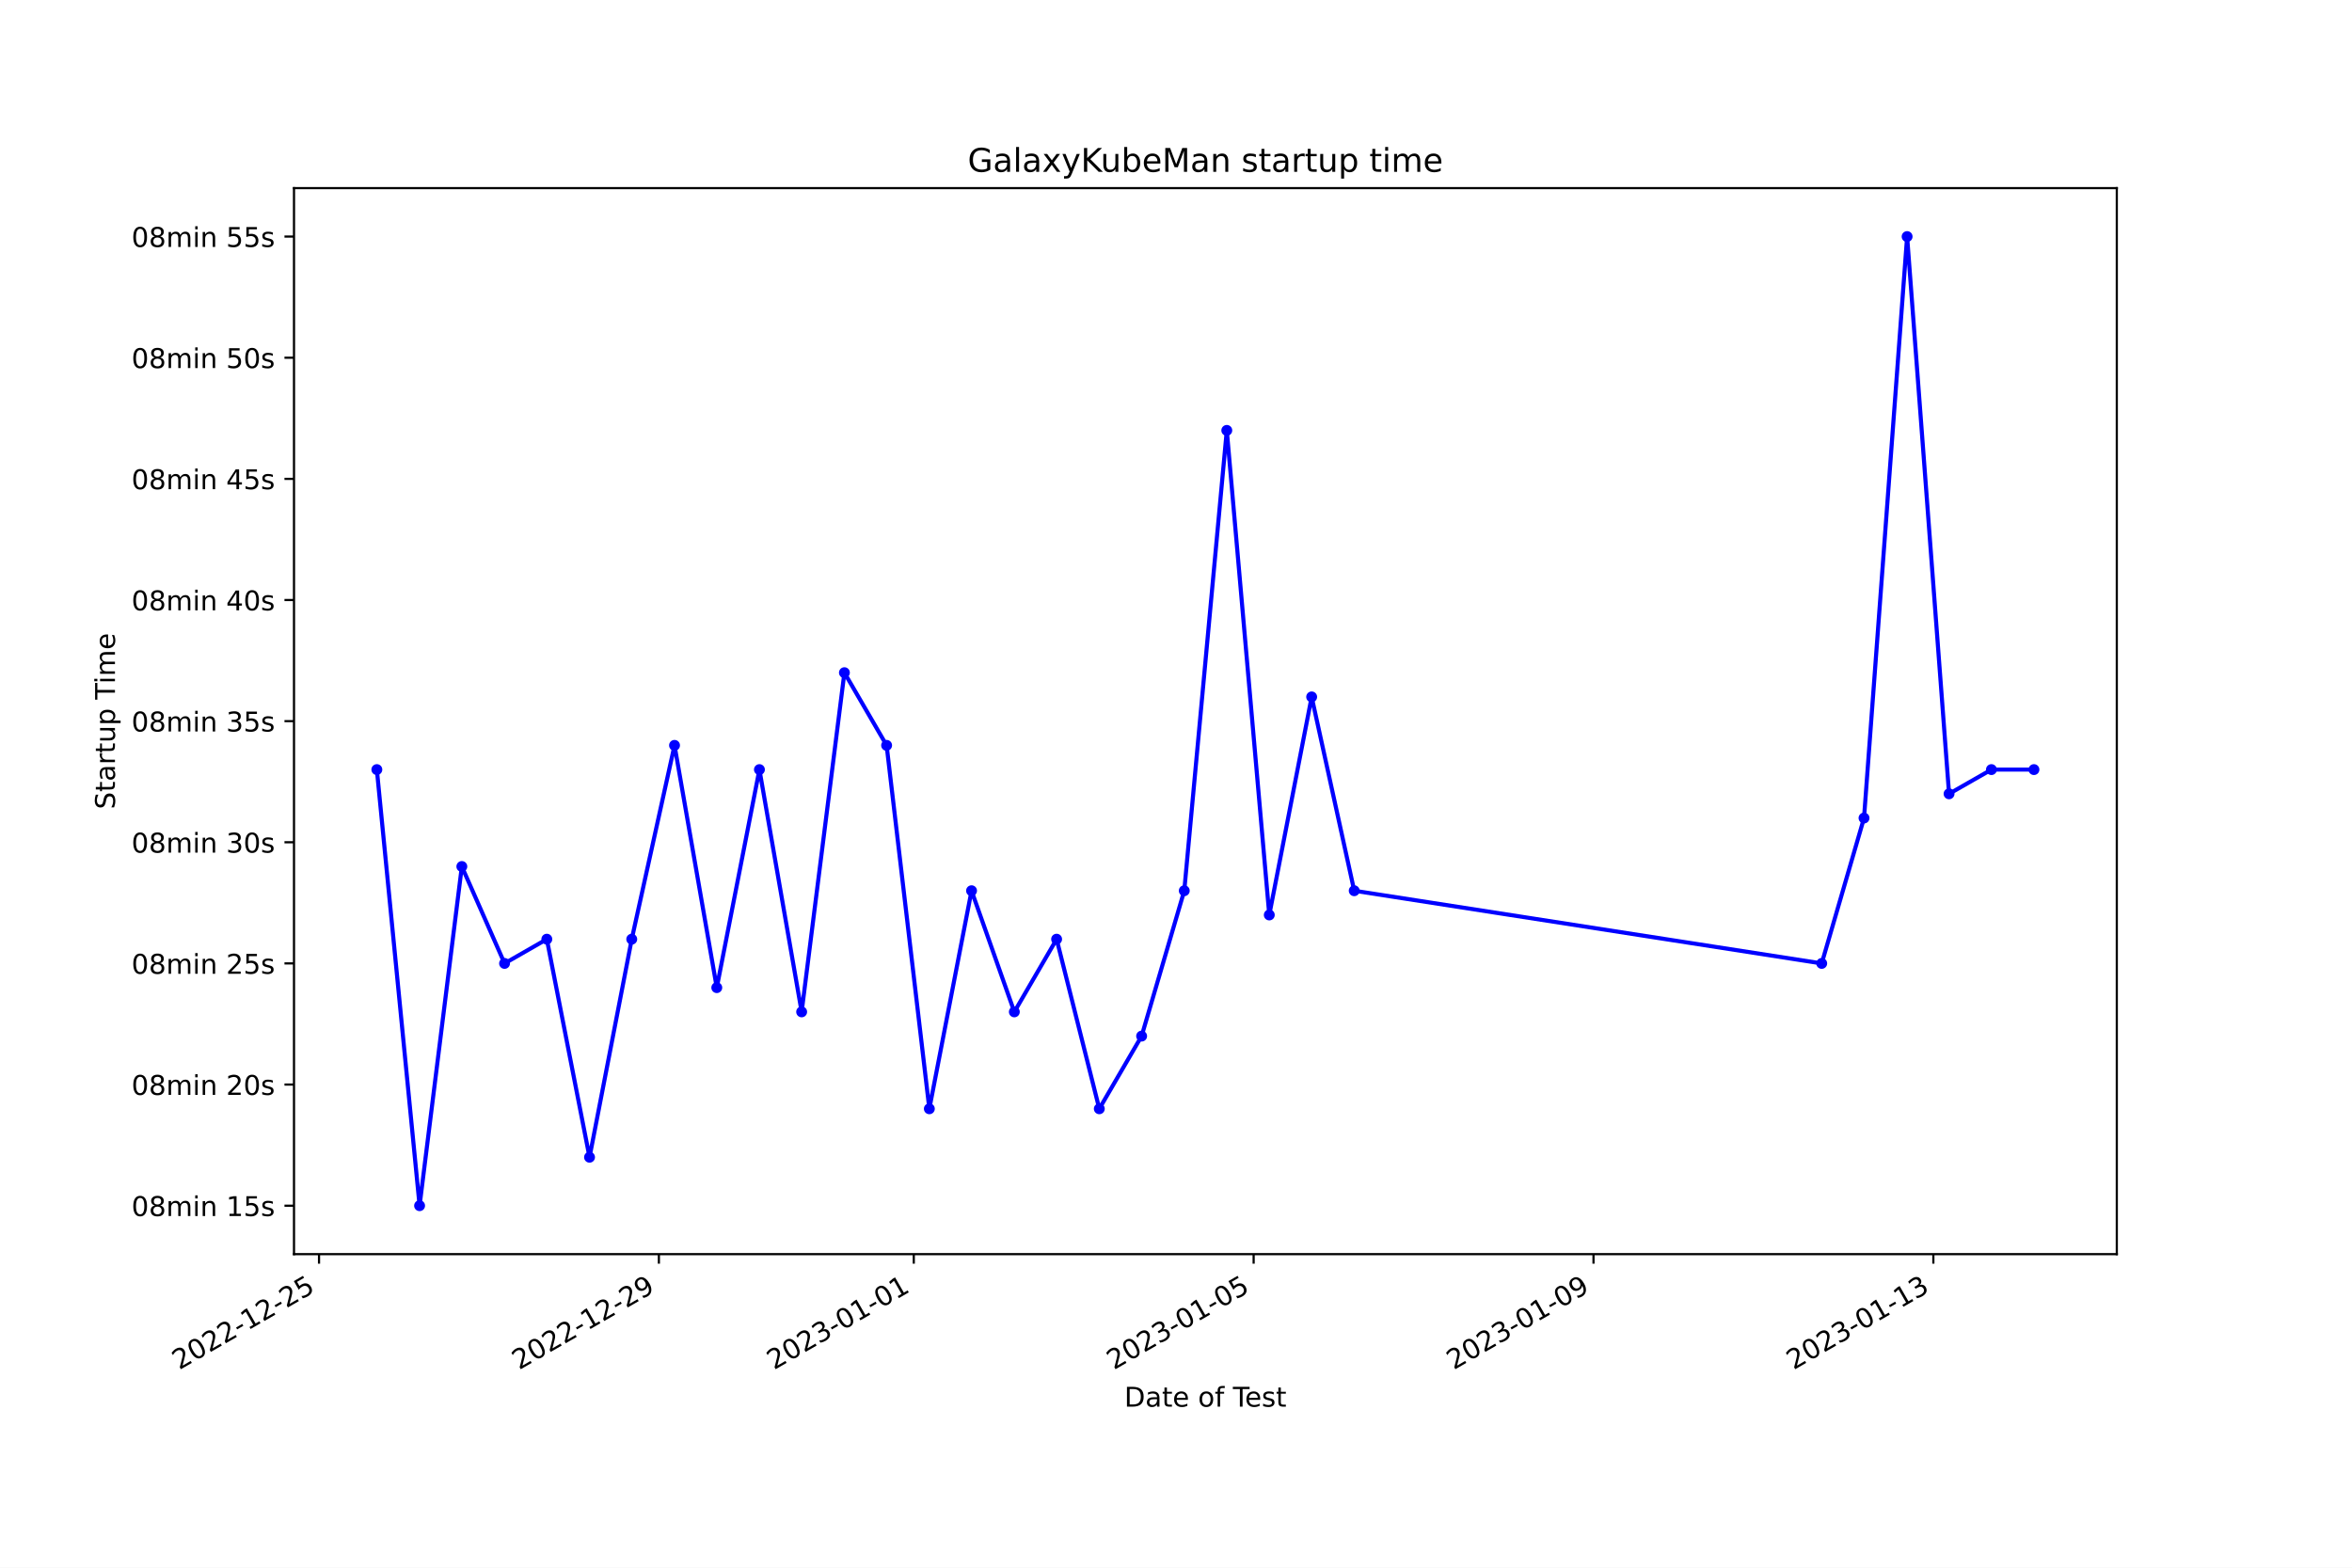
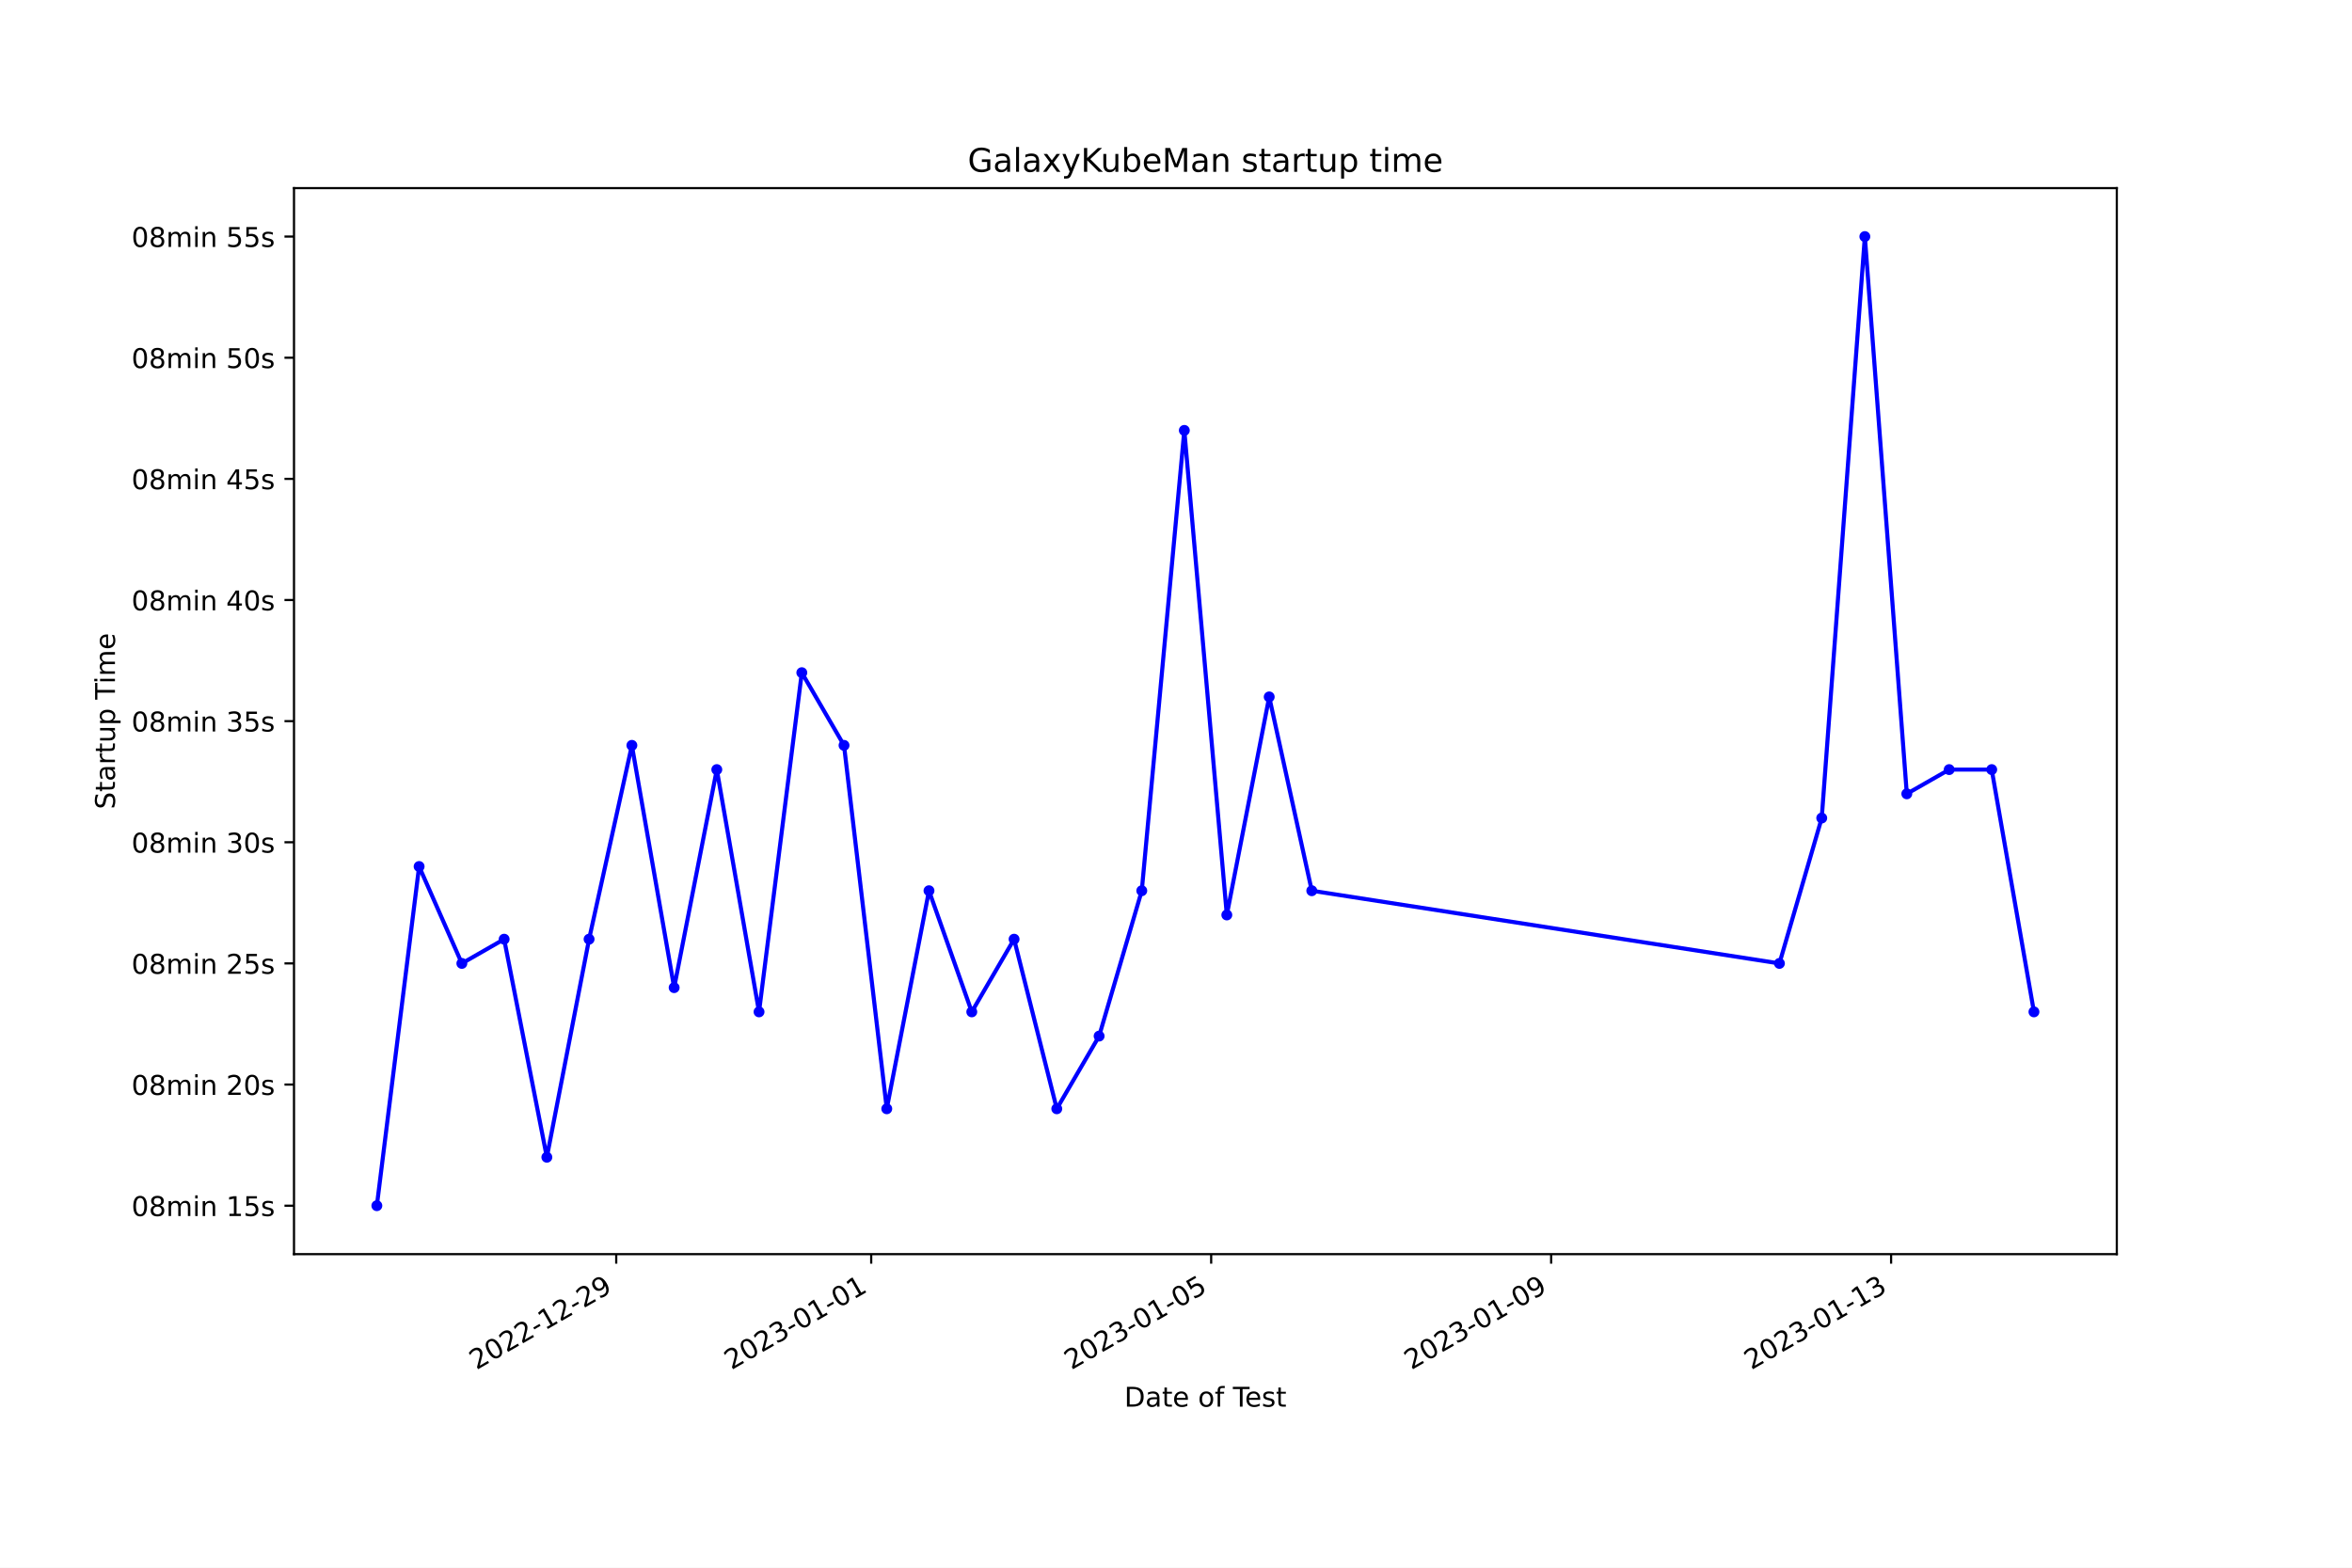
<svg xmlns="http://www.w3.org/2000/svg" xmlns:xlink="http://www.w3.org/1999/xlink" width="864pt" height="576pt" viewBox="0 0 864 576" version="1.1">
  <defs>
    <style type="text/css">*{stroke-linejoin: round; stroke-linecap: butt}</style>
  </defs>
  <g id="figure_1">
    <g id="patch_1">
      <path d="M 0 576  L 864 576  L 864 0  L 0 0  z " style="fill: #ffffff" />
    </g>
    <g id="axes_1">
      <g id="patch_2">
        <path d="M 108 460.8  L 777.6 460.8  L 777.6 69.12  L 108 69.12  z " style="fill: #ffffff" />
      </g>
      <g id="matplotlib.axis_1">
        <g id="xtick_1">
          <g id="line2d_1">
            <defs>
-               <path id="m61843d06db" d="M 0 0  L 0 3.5  " style="stroke: #000000; stroke-width: 0.8" />
+               <path id="mdfcbb9d61a" d="M 0 0  L 0 3.5  " style="stroke: #000000; stroke-width: 0.8" />
            </defs>
            <g>
-               <use xlink:href="#m61843d06db" x="117.194" y="460.8" style="stroke: #000000; stroke-width: 0.8" />
+               <use xlink:href="#mdfcbb9d61a" x="226.371" y="460.8" style="stroke: #000000; stroke-width: 0.8" />
            </g>
          </g>
          <g id="text_1">
-             <g transform="translate(65.82423 503.4383) rotate(-30) scale(0.1 -0.1)">
+             <g transform="translate(175.0016 503.4383) rotate(-30) scale(0.1 -0.1)">
              <defs>
                <path id="DejaVuSans-32" d="M 1228 531  L 3431 531  L 3431 0  L 469 0  L 469 531  Q 828 903 1448 1529  Q 2069 2156 2228 2338  Q 2531 2678 2651 2914  Q 2772 3150 2772 3378  Q 2772 3750 2511 3984  Q 2250 4219 1831 4219  Q 1534 4219 1204 4116  Q 875 4013 500 3803  L 500 4441  Q 881 4594 1212 4672  Q 1544 4750 1819 4750  Q 2544 4750 2975 4387  Q 3406 4025 3406 3419  Q 3406 3131 3298 2873  Q 3191 2616 2906 2266  Q 2828 2175 2409 1742  Q 1991 1309 1228 531  z " transform="scale(0.015625)" />
                <path id="DejaVuSans-30" d="M 2034 4250  Q 1547 4250 1301 3770  Q 1056 3291 1056 2328  Q 1056 1369 1301 889  Q 1547 409 2034 409  Q 2525 409 2770 889  Q 3016 1369 3016 2328  Q 3016 3291 2770 3770  Q 2525 4250 2034 4250  z M 2034 4750  Q 2819 4750 3233 4129  Q 3647 3509 3647 2328  Q 3647 1150 3233 529  Q 2819 -91 2034 -91  Q 1250 -91 836 529  Q 422 1150 422 2328  Q 422 3509 836 4129  Q 1250 4750 2034 4750  z " transform="scale(0.015625)" />
                <path id="DejaVuSans-2d" d="M 313 2009  L 1997 2009  L 1997 1497  L 313 1497  L 313 2009  z " transform="scale(0.015625)" />
                <path id="DejaVuSans-31" d="M 794 531  L 1825 531  L 1825 4091  L 703 3866  L 703 4441  L 1819 4666  L 2450 4666  L 2450 531  L 3481 531  L 3481 0  L 794 0  L 794 531  z " transform="scale(0.015625)" />
-                 <path id="DejaVuSans-35" d="M 691 4666  L 3169 4666  L 3169 4134  L 1269 4134  L 1269 2991  Q 1406 3038 1543 3061  Q 1681 3084 1819 3084  Q 2600 3084 3056 2656  Q 3513 2228 3513 1497  Q 3513 744 3044 326  Q 2575 -91 1722 -91  Q 1428 -91 1123 -41  Q 819 9 494 109  L 494 744  Q 775 591 1075 516  Q 1375 441 1709 441  Q 2250 441 2565 725  Q 2881 1009 2881 1497  Q 2881 1984 2565 2268  Q 2250 2553 1709 2553  Q 1456 2553 1204 2497  Q 953 2441 691 2322  L 691 4666  z " transform="scale(0.015625)" />
-               </defs>
-               <use xlink:href="#DejaVuSans-32" />
-               <use xlink:href="#DejaVuSans-30" x="63.623" />
-               <use xlink:href="#DejaVuSans-32" x="127.246" />
-               <use xlink:href="#DejaVuSans-32" x="190.869" />
-               <use xlink:href="#DejaVuSans-2d" x="254.492" />
-               <use xlink:href="#DejaVuSans-31" x="290.576" />
-               <use xlink:href="#DejaVuSans-32" x="354.199" />
-               <use xlink:href="#DejaVuSans-2d" x="417.822" />
-               <use xlink:href="#DejaVuSans-32" x="453.906" />
-               <use xlink:href="#DejaVuSans-35" x="517.529" />
-             </g>
-           </g>
-         </g>
-         <g id="xtick_2">
-           <g id="line2d_2">
-             <g>
-               <use xlink:href="#m61843d06db" x="242.04" y="460.8" style="stroke: #000000; stroke-width: 0.8" />
-             </g>
-           </g>
-           <g id="text_2">
-             <g transform="translate(190.6707 503.4383) rotate(-30) scale(0.1 -0.1)">
-               <defs>
                <path id="DejaVuSans-39" d="M 703 97  L 703 672  Q 941 559 1184 500  Q 1428 441 1663 441  Q 2288 441 2617 861  Q 2947 1281 2994 2138  Q 2813 1869 2534 1725  Q 2256 1581 1919 1581  Q 1219 1581 811 2004  Q 403 2428 403 3163  Q 403 3881 828 4315  Q 1253 4750 1959 4750  Q 2769 4750 3195 4129  Q 3622 3509 3622 2328  Q 3622 1225 3098 567  Q 2575 -91 1691 -91  Q 1453 -91 1209 -44  Q 966 3 703 97  z M 1959 2075  Q 2384 2075 2632 2365  Q 2881 2656 2881 3163  Q 2881 3666 2632 3958  Q 2384 4250 1959 4250  Q 1534 4250 1286 3958  Q 1038 3666 1038 3163  Q 1038 2656 1286 2365  Q 1534 2075 1959 2075  z " transform="scale(0.015625)" />
              </defs>
              <use xlink:href="#DejaVuSans-32" />
              <use xlink:href="#DejaVuSans-30" x="63.623" />
              <use xlink:href="#DejaVuSans-32" x="127.246" />
              <use xlink:href="#DejaVuSans-32" x="190.869" />
              <use xlink:href="#DejaVuSans-2d" x="254.492" />
              <use xlink:href="#DejaVuSans-31" x="290.576" />
              <use xlink:href="#DejaVuSans-32" x="354.199" />
              <use xlink:href="#DejaVuSans-2d" x="417.822" />
              <use xlink:href="#DejaVuSans-32" x="453.906" />
              <use xlink:href="#DejaVuSans-39" x="517.529" />
            </g>
          </g>
        </g>
-         <g id="xtick_3">
-           <g id="line2d_3">
-             <g>
-               <use xlink:href="#m61843d06db" x="335.675" y="460.8" style="stroke: #000000; stroke-width: 0.8" />
-             </g>
-           </g>
-           <g id="text_3">
-             <g transform="translate(284.3055 503.4383) rotate(-30) scale(0.1 -0.1)">
+         <g id="xtick_2">
+           <g id="line2d_2">
+             <g>
+               <use xlink:href="#mdfcbb9d61a" x="320.035" y="460.8" style="stroke: #000000; stroke-width: 0.8" />
+             </g>
+           </g>
+           <g id="text_2">
+             <g transform="translate(268.6655 503.4383) rotate(-30) scale(0.1 -0.1)">
              <defs>
                <path id="DejaVuSans-33" d="M 2597 2516  Q 3050 2419 3304 2112  Q 3559 1806 3559 1356  Q 3559 666 3084 287  Q 2609 -91 1734 -91  Q 1441 -91 1130 -33  Q 819 25 488 141  L 488 750  Q 750 597 1062 519  Q 1375 441 1716 441  Q 2309 441 2620 675  Q 2931 909 2931 1356  Q 2931 1769 2642 2001  Q 2353 2234 1838 2234  L 1294 2234  L 1294 2753  L 1863 2753  Q 2328 2753 2575 2939  Q 2822 3125 2822 3475  Q 2822 3834 2567 4026  Q 2313 4219 1838 4219  Q 1578 4219 1281 4162  Q 984 4106 628 3988  L 628 4550  Q 988 4650 1302 4700  Q 1616 4750 1894 4750  Q 2613 4750 3031 4423  Q 3450 4097 3450 3541  Q 3450 3153 3228 2886  Q 3006 2619 2597 2516  z " transform="scale(0.015625)" />
              </defs>
              <use xlink:href="#DejaVuSans-32" />
              <use xlink:href="#DejaVuSans-30" x="63.623" />
              <use xlink:href="#DejaVuSans-32" x="127.246" />
              <use xlink:href="#DejaVuSans-33" x="190.869" />
              <use xlink:href="#DejaVuSans-2d" x="254.492" />
              <use xlink:href="#DejaVuSans-30" x="290.576" />
              <use xlink:href="#DejaVuSans-31" x="354.199" />
              <use xlink:href="#DejaVuSans-2d" x="417.822" />
              <use xlink:href="#DejaVuSans-30" x="453.906" />
              <use xlink:href="#DejaVuSans-31" x="517.529" />
            </g>
          </g>
        </g>
-         <g id="xtick_4">
-           <g id="line2d_4">
-             <g>
-               <use xlink:href="#m61843d06db" x="460.521" y="460.8" style="stroke: #000000; stroke-width: 0.8" />
-             </g>
-           </g>
-           <g id="text_4">
-             <g transform="translate(409.152 503.4383) rotate(-30) scale(0.1 -0.1)">
+         <g id="xtick_3">
+           <g id="line2d_3">
+             <g>
+               <use xlink:href="#mdfcbb9d61a" x="444.92" y="460.8" style="stroke: #000000; stroke-width: 0.8" />
+             </g>
+           </g>
+           <g id="text_3">
+             <g transform="translate(393.5508 503.4383) rotate(-30) scale(0.1 -0.1)">
+               <defs>
+                 <path id="DejaVuSans-35" d="M 691 4666  L 3169 4666  L 3169 4134  L 1269 4134  L 1269 2991  Q 1406 3038 1543 3061  Q 1681 3084 1819 3084  Q 2600 3084 3056 2656  Q 3513 2228 3513 1497  Q 3513 744 3044 326  Q 2575 -91 1722 -91  Q 1428 -91 1123 -41  Q 819 9 494 109  L 494 744  Q 775 591 1075 516  Q 1375 441 1709 441  Q 2250 441 2565 725  Q 2881 1009 2881 1497  Q 2881 1984 2565 2268  Q 2250 2553 1709 2553  Q 1456 2553 1204 2497  Q 953 2441 691 2322  L 691 4666  z " transform="scale(0.015625)" />
+               </defs>
              <use xlink:href="#DejaVuSans-32" />
              <use xlink:href="#DejaVuSans-30" x="63.623" />
              <use xlink:href="#DejaVuSans-32" x="127.246" />
              <use xlink:href="#DejaVuSans-33" x="190.869" />
              <use xlink:href="#DejaVuSans-2d" x="254.492" />
              <use xlink:href="#DejaVuSans-30" x="290.576" />
              <use xlink:href="#DejaVuSans-31" x="354.199" />
              <use xlink:href="#DejaVuSans-2d" x="417.822" />
              <use xlink:href="#DejaVuSans-30" x="453.906" />
              <use xlink:href="#DejaVuSans-35" x="517.529" />
            </g>
          </g>
        </g>
-         <g id="xtick_5">
-           <g id="line2d_5">
-             <g>
-               <use xlink:href="#m61843d06db" x="585.368" y="460.8" style="stroke: #000000; stroke-width: 0.8" />
-             </g>
-           </g>
-           <g id="text_5">
-             <g transform="translate(533.9984 503.4383) rotate(-30) scale(0.1 -0.1)">
+         <g id="xtick_4">
+           <g id="line2d_4">
+             <g>
+               <use xlink:href="#mdfcbb9d61a" x="569.806" y="460.8" style="stroke: #000000; stroke-width: 0.8" />
+             </g>
+           </g>
+           <g id="text_4">
+             <g transform="translate(518.4361 503.4383) rotate(-30) scale(0.1 -0.1)">
              <use xlink:href="#DejaVuSans-32" />
              <use xlink:href="#DejaVuSans-30" x="63.623" />
              <use xlink:href="#DejaVuSans-32" x="127.246" />
              <use xlink:href="#DejaVuSans-33" x="190.869" />
              <use xlink:href="#DejaVuSans-2d" x="254.492" />
              <use xlink:href="#DejaVuSans-30" x="290.576" />
              <use xlink:href="#DejaVuSans-31" x="354.199" />
              <use xlink:href="#DejaVuSans-2d" x="417.822" />
              <use xlink:href="#DejaVuSans-30" x="453.906" />
              <use xlink:href="#DejaVuSans-39" x="517.529" />
            </g>
          </g>
        </g>
-         <g id="xtick_6">
-           <g id="line2d_6">
-             <g>
-               <use xlink:href="#m61843d06db" x="710.214" y="460.8" style="stroke: #000000; stroke-width: 0.8" />
-             </g>
-           </g>
-           <g id="text_6">
-             <g transform="translate(658.8449 503.4383) rotate(-30) scale(0.1 -0.1)">
+         <g id="xtick_5">
+           <g id="line2d_5">
+             <g>
+               <use xlink:href="#mdfcbb9d61a" x="694.691" y="460.8" style="stroke: #000000; stroke-width: 0.8" />
+             </g>
+           </g>
+           <g id="text_5">
+             <g transform="translate(643.3214 503.4383) rotate(-30) scale(0.1 -0.1)">
              <use xlink:href="#DejaVuSans-32" />
              <use xlink:href="#DejaVuSans-30" x="63.623" />
              <use xlink:href="#DejaVuSans-32" x="127.246" />
              <use xlink:href="#DejaVuSans-33" x="190.869" />
              <use xlink:href="#DejaVuSans-2d" x="254.492" />
              <use xlink:href="#DejaVuSans-30" x="290.576" />
              <use xlink:href="#DejaVuSans-31" x="354.199" />
              <use xlink:href="#DejaVuSans-2d" x="417.822" />
              <use xlink:href="#DejaVuSans-31" x="453.906" />
              <use xlink:href="#DejaVuSans-33" x="517.529" />
            </g>
          </g>
        </g>
-         <g id="text_7">
+         <g id="text_6">
          <g transform="translate(413.0063 516.8378) scale(0.1 -0.1)">
            <defs>
              <path id="DejaVuSans-44" d="M 1259 4147  L 1259 519  L 2022 519  Q 2988 519 3436 956  Q 3884 1394 3884 2338  Q 3884 3275 3436 3711  Q 2988 4147 2022 4147  L 1259 4147  z M 628 4666  L 1925 4666  Q 3281 4666 3915 4102  Q 4550 3538 4550 2338  Q 4550 1131 3912 565  Q 3275 0 1925 0  L 628 0  L 628 4666  z " transform="scale(0.015625)" />
              <path id="DejaVuSans-61" d="M 2194 1759  Q 1497 1759 1228 1600  Q 959 1441 959 1056  Q 959 750 1161 570  Q 1363 391 1709 391  Q 2188 391 2477 730  Q 2766 1069 2766 1631  L 2766 1759  L 2194 1759  z M 3341 1997  L 3341 0  L 2766 0  L 2766 531  Q 2569 213 2275 61  Q 1981 -91 1556 -91  Q 1019 -91 701 211  Q 384 513 384 1019  Q 384 1609 779 1909  Q 1175 2209 1959 2209  L 2766 2209  L 2766 2266  Q 2766 2663 2505 2880  Q 2244 3097 1772 3097  Q 1472 3097 1187 3025  Q 903 2953 641 2809  L 641 3341  Q 956 3463 1253 3523  Q 1550 3584 1831 3584  Q 2591 3584 2966 3190  Q 3341 2797 3341 1997  z " transform="scale(0.015625)" />
              <path id="DejaVuSans-74" d="M 1172 4494  L 1172 3500  L 2356 3500  L 2356 3053  L 1172 3053  L 1172 1153  Q 1172 725 1289 603  Q 1406 481 1766 481  L 2356 481  L 2356 0  L 1766 0  Q 1100 0 847 248  Q 594 497 594 1153  L 594 3053  L 172 3053  L 172 3500  L 594 3500  L 594 4494  L 1172 4494  z " transform="scale(0.015625)" />
              <path id="DejaVuSans-65" d="M 3597 1894  L 3597 1613  L 953 1613  Q 991 1019 1311 708  Q 1631 397 2203 397  Q 2534 397 2845 478  Q 3156 559 3463 722  L 3463 178  Q 3153 47 2828 -22  Q 2503 -91 2169 -91  Q 1331 -91 842 396  Q 353 884 353 1716  Q 353 2575 817 3079  Q 1281 3584 2069 3584  Q 2775 3584 3186 3129  Q 3597 2675 3597 1894  z M 3022 2063  Q 3016 2534 2758 2815  Q 2500 3097 2075 3097  Q 1594 3097 1305 2825  Q 1016 2553 972 2059  L 3022 2063  z " transform="scale(0.015625)" />
              <path id="DejaVuSans-20" transform="scale(0.015625)" />
              <path id="DejaVuSans-6f" d="M 1959 3097  Q 1497 3097 1228 2736  Q 959 2375 959 1747  Q 959 1119 1226 758  Q 1494 397 1959 397  Q 2419 397 2687 759  Q 2956 1122 2956 1747  Q 2956 2369 2687 2733  Q 2419 3097 1959 3097  z M 1959 3584  Q 2709 3584 3137 3096  Q 3566 2609 3566 1747  Q 3566 888 3137 398  Q 2709 -91 1959 -91  Q 1206 -91 779 398  Q 353 888 353 1747  Q 353 2609 779 3096  Q 1206 3584 1959 3584  z " transform="scale(0.015625)" />
              <path id="DejaVuSans-66" d="M 2375 4863  L 2375 4384  L 1825 4384  Q 1516 4384 1395 4259  Q 1275 4134 1275 3809  L 1275 3500  L 2222 3500  L 2222 3053  L 1275 3053  L 1275 0  L 697 0  L 697 3053  L 147 3053  L 147 3500  L 697 3500  L 697 3744  Q 697 4328 969 4595  Q 1241 4863 1831 4863  L 2375 4863  z " transform="scale(0.015625)" />
              <path id="DejaVuSans-54" d="M -19 4666  L 3928 4666  L 3928 4134  L 2272 4134  L 2272 0  L 1638 0  L 1638 4134  L -19 4134  L -19 4666  z " transform="scale(0.015625)" />
              <path id="DejaVuSans-73" d="M 2834 3397  L 2834 2853  Q 2591 2978 2328 3040  Q 2066 3103 1784 3103  Q 1356 3103 1142 2972  Q 928 2841 928 2578  Q 928 2378 1081 2264  Q 1234 2150 1697 2047  L 1894 2003  Q 2506 1872 2764 1633  Q 3022 1394 3022 966  Q 3022 478 2636 193  Q 2250 -91 1575 -91  Q 1294 -91 989 -36  Q 684 19 347 128  L 347 722  Q 666 556 975 473  Q 1284 391 1588 391  Q 1994 391 2212 530  Q 2431 669 2431 922  Q 2431 1156 2273 1281  Q 2116 1406 1581 1522  L 1381 1569  Q 847 1681 609 1914  Q 372 2147 372 2553  Q 372 3047 722 3315  Q 1072 3584 1716 3584  Q 2034 3584 2315 3537  Q 2597 3491 2834 3397  z " transform="scale(0.015625)" />
            </defs>
            <use xlink:href="#DejaVuSans-44" />
            <use xlink:href="#DejaVuSans-61" x="77.002" />
            <use xlink:href="#DejaVuSans-74" x="138.281" />
            <use xlink:href="#DejaVuSans-65" x="177.49" />
            <use xlink:href="#DejaVuSans-20" x="239.014" />
            <use xlink:href="#DejaVuSans-6f" x="270.801" />
            <use xlink:href="#DejaVuSans-66" x="331.982" />
            <use xlink:href="#DejaVuSans-20" x="367.188" />
            <use xlink:href="#DejaVuSans-54" x="398.975" />
            <use xlink:href="#DejaVuSans-65" x="443.059" />
            <use xlink:href="#DejaVuSans-73" x="504.582" />
            <use xlink:href="#DejaVuSans-74" x="556.682" />
          </g>
        </g>
      </g>
      <g id="matplotlib.axis_2">
        <g id="ytick_1">
-           <g id="line2d_7">
+           <g id="line2d_6">
            <defs>
-               <path id="m726bc4c0ec" d="M 0 0  L -3.5 0  " style="stroke: #000000; stroke-width: 0.8" />
+               <path id="m430d4c4e38" d="M 0 0  L -3.5 0  " style="stroke: #000000; stroke-width: 0.8" />
            </defs>
            <g>
-               <use xlink:href="#m726bc4c0ec" x="108" y="442.996" style="stroke: #000000; stroke-width: 0.8" />
-             </g>
-           </g>
-           <g id="text_8">
+               <use xlink:href="#m430d4c4e38" x="108" y="442.996" style="stroke: #000000; stroke-width: 0.8" />
+             </g>
+           </g>
+           <g id="text_7">
            <g transform="translate(48.30625 446.7956) scale(0.1 -0.1)">
              <defs>
                <path id="DejaVuSans-38" d="M 2034 2216  Q 1584 2216 1326 1975  Q 1069 1734 1069 1313  Q 1069 891 1326 650  Q 1584 409 2034 409  Q 2484 409 2743 651  Q 3003 894 3003 1313  Q 3003 1734 2745 1975  Q 2488 2216 2034 2216  z M 1403 2484  Q 997 2584 770 2862  Q 544 3141 544 3541  Q 544 4100 942 4425  Q 1341 4750 2034 4750  Q 2731 4750 3128 4425  Q 3525 4100 3525 3541  Q 3525 3141 3298 2862  Q 3072 2584 2669 2484  Q 3125 2378 3379 2068  Q 3634 1759 3634 1313  Q 3634 634 3220 271  Q 2806 -91 2034 -91  Q 1263 -91 848 271  Q 434 634 434 1313  Q 434 1759 690 2068  Q 947 2378 1403 2484  z M 1172 3481  Q 1172 3119 1398 2916  Q 1625 2713 2034 2713  Q 2441 2713 2670 2916  Q 2900 3119 2900 3481  Q 2900 3844 2670 4047  Q 2441 4250 2034 4250  Q 1625 4250 1398 4047  Q 1172 3844 1172 3481  z " transform="scale(0.015625)" />
                <path id="DejaVuSans-6d" d="M 3328 2828  Q 3544 3216 3844 3400  Q 4144 3584 4550 3584  Q 5097 3584 5394 3201  Q 5691 2819 5691 2113  L 5691 0  L 5113 0  L 5113 2094  Q 5113 2597 4934 2840  Q 4756 3084 4391 3084  Q 3944 3084 3684 2787  Q 3425 2491 3425 1978  L 3425 0  L 2847 0  L 2847 2094  Q 2847 2600 2669 2842  Q 2491 3084 2119 3084  Q 1678 3084 1418 2786  Q 1159 2488 1159 1978  L 1159 0  L 581 0  L 581 3500  L 1159 3500  L 1159 2956  Q 1356 3278 1631 3431  Q 1906 3584 2284 3584  Q 2666 3584 2933 3390  Q 3200 3197 3328 2828  z " transform="scale(0.015625)" />
                <path id="DejaVuSans-69" d="M 603 3500  L 1178 3500  L 1178 0  L 603 0  L 603 3500  z M 603 4863  L 1178 4863  L 1178 4134  L 603 4134  L 603 4863  z " transform="scale(0.015625)" />
                <path id="DejaVuSans-6e" d="M 3513 2113  L 3513 0  L 2938 0  L 2938 2094  Q 2938 2591 2744 2837  Q 2550 3084 2163 3084  Q 1697 3084 1428 2787  Q 1159 2491 1159 1978  L 1159 0  L 581 0  L 581 3500  L 1159 3500  L 1159 2956  Q 1366 3272 1645 3428  Q 1925 3584 2291 3584  Q 2894 3584 3203 3211  Q 3513 2838 3513 2113  z " transform="scale(0.015625)" />
              </defs>
              <use xlink:href="#DejaVuSans-30" />
              <use xlink:href="#DejaVuSans-38" x="63.623" />
              <use xlink:href="#DejaVuSans-6d" x="127.246" />
              <use xlink:href="#DejaVuSans-69" x="224.658" />
              <use xlink:href="#DejaVuSans-6e" x="252.441" />
              <use xlink:href="#DejaVuSans-20" x="315.82" />
              <use xlink:href="#DejaVuSans-31" x="347.607" />
              <use xlink:href="#DejaVuSans-35" x="411.23" />
              <use xlink:href="#DejaVuSans-73" x="474.854" />
            </g>
          </g>
        </g>
        <g id="ytick_2">
-           <g id="line2d_8">
-             <g>
-               <use xlink:href="#m726bc4c0ec" x="108" y="398.487" style="stroke: #000000; stroke-width: 0.8" />
-             </g>
-           </g>
-           <g id="text_9">
+           <g id="line2d_7">
+             <g>
+               <use xlink:href="#m430d4c4e38" x="108" y="398.487" style="stroke: #000000; stroke-width: 0.8" />
+             </g>
+           </g>
+           <g id="text_8">
            <g transform="translate(48.30625 402.2865) scale(0.1 -0.1)">
              <use xlink:href="#DejaVuSans-30" />
              <use xlink:href="#DejaVuSans-38" x="63.623" />
              <use xlink:href="#DejaVuSans-6d" x="127.246" />
              <use xlink:href="#DejaVuSans-69" x="224.658" />
              <use xlink:href="#DejaVuSans-6e" x="252.441" />
              <use xlink:href="#DejaVuSans-20" x="315.82" />
              <use xlink:href="#DejaVuSans-32" x="347.607" />
              <use xlink:href="#DejaVuSans-30" x="411.23" />
              <use xlink:href="#DejaVuSans-73" x="474.854" />
            </g>
          </g>
        </g>
        <g id="ytick_3">
-           <g id="line2d_9">
-             <g>
-               <use xlink:href="#m726bc4c0ec" x="108" y="353.978" style="stroke: #000000; stroke-width: 0.8" />
-             </g>
-           </g>
-           <g id="text_10">
+           <g id="line2d_8">
+             <g>
+               <use xlink:href="#m430d4c4e38" x="108" y="353.978" style="stroke: #000000; stroke-width: 0.8" />
+             </g>
+           </g>
+           <g id="text_9">
            <g transform="translate(48.30625 357.7774) scale(0.1 -0.1)">
              <use xlink:href="#DejaVuSans-30" />
              <use xlink:href="#DejaVuSans-38" x="63.623" />
              <use xlink:href="#DejaVuSans-6d" x="127.246" />
              <use xlink:href="#DejaVuSans-69" x="224.658" />
              <use xlink:href="#DejaVuSans-6e" x="252.441" />
              <use xlink:href="#DejaVuSans-20" x="315.82" />
              <use xlink:href="#DejaVuSans-32" x="347.607" />
              <use xlink:href="#DejaVuSans-35" x="411.23" />
              <use xlink:href="#DejaVuSans-73" x="474.854" />
            </g>
          </g>
        </g>
        <g id="ytick_4">
-           <g id="line2d_10">
-             <g>
-               <use xlink:href="#m726bc4c0ec" x="108" y="309.469" style="stroke: #000000; stroke-width: 0.8" />
-             </g>
-           </g>
-           <g id="text_11">
+           <g id="line2d_9">
+             <g>
+               <use xlink:href="#m430d4c4e38" x="108" y="309.469" style="stroke: #000000; stroke-width: 0.8" />
+             </g>
+           </g>
+           <g id="text_10">
            <g transform="translate(48.30625 313.2683) scale(0.1 -0.1)">
              <use xlink:href="#DejaVuSans-30" />
              <use xlink:href="#DejaVuSans-38" x="63.623" />
              <use xlink:href="#DejaVuSans-6d" x="127.246" />
              <use xlink:href="#DejaVuSans-69" x="224.658" />
              <use xlink:href="#DejaVuSans-6e" x="252.441" />
              <use xlink:href="#DejaVuSans-20" x="315.82" />
              <use xlink:href="#DejaVuSans-33" x="347.607" />
              <use xlink:href="#DejaVuSans-30" x="411.23" />
              <use xlink:href="#DejaVuSans-73" x="474.854" />
            </g>
          </g>
        </g>
        <g id="ytick_5">
-           <g id="line2d_11">
-             <g>
-               <use xlink:href="#m726bc4c0ec" x="108" y="264.96" style="stroke: #000000; stroke-width: 0.8" />
-             </g>
-           </g>
-           <g id="text_12">
+           <g id="line2d_10">
+             <g>
+               <use xlink:href="#m430d4c4e38" x="108" y="264.96" style="stroke: #000000; stroke-width: 0.8" />
+             </g>
+           </g>
+           <g id="text_11">
            <g transform="translate(48.30625 268.7592) scale(0.1 -0.1)">
              <use xlink:href="#DejaVuSans-30" />
              <use xlink:href="#DejaVuSans-38" x="63.623" />
              <use xlink:href="#DejaVuSans-6d" x="127.246" />
              <use xlink:href="#DejaVuSans-69" x="224.658" />
              <use xlink:href="#DejaVuSans-6e" x="252.441" />
              <use xlink:href="#DejaVuSans-20" x="315.82" />
              <use xlink:href="#DejaVuSans-33" x="347.607" />
              <use xlink:href="#DejaVuSans-35" x="411.23" />
              <use xlink:href="#DejaVuSans-73" x="474.854" />
            </g>
          </g>
        </g>
        <g id="ytick_6">
-           <g id="line2d_12">
-             <g>
-               <use xlink:href="#m726bc4c0ec" x="108" y="220.451" style="stroke: #000000; stroke-width: 0.8" />
-             </g>
-           </g>
-           <g id="text_13">
+           <g id="line2d_11">
+             <g>
+               <use xlink:href="#m430d4c4e38" x="108" y="220.451" style="stroke: #000000; stroke-width: 0.8" />
+             </g>
+           </g>
+           <g id="text_12">
            <g transform="translate(48.30625 224.2501) scale(0.1 -0.1)">
              <defs>
                <path id="DejaVuSans-34" d="M 2419 4116  L 825 1625  L 2419 1625  L 2419 4116  z M 2253 4666  L 3047 4666  L 3047 1625  L 3713 1625  L 3713 1100  L 3047 1100  L 3047 0  L 2419 0  L 2419 1100  L 313 1100  L 313 1709  L 2253 4666  z " transform="scale(0.015625)" />
              </defs>
              <use xlink:href="#DejaVuSans-30" />
              <use xlink:href="#DejaVuSans-38" x="63.623" />
              <use xlink:href="#DejaVuSans-6d" x="127.246" />
              <use xlink:href="#DejaVuSans-69" x="224.658" />
              <use xlink:href="#DejaVuSans-6e" x="252.441" />
              <use xlink:href="#DejaVuSans-20" x="315.82" />
              <use xlink:href="#DejaVuSans-34" x="347.607" />
              <use xlink:href="#DejaVuSans-30" x="411.23" />
              <use xlink:href="#DejaVuSans-73" x="474.854" />
            </g>
          </g>
        </g>
        <g id="ytick_7">
-           <g id="line2d_13">
-             <g>
-               <use xlink:href="#m726bc4c0ec" x="108" y="175.942" style="stroke: #000000; stroke-width: 0.8" />
-             </g>
-           </g>
-           <g id="text_14">
+           <g id="line2d_12">
+             <g>
+               <use xlink:href="#m430d4c4e38" x="108" y="175.942" style="stroke: #000000; stroke-width: 0.8" />
+             </g>
+           </g>
+           <g id="text_13">
            <g transform="translate(48.30625 179.741) scale(0.1 -0.1)">
              <use xlink:href="#DejaVuSans-30" />
              <use xlink:href="#DejaVuSans-38" x="63.623" />
              <use xlink:href="#DejaVuSans-6d" x="127.246" />
              <use xlink:href="#DejaVuSans-69" x="224.658" />
              <use xlink:href="#DejaVuSans-6e" x="252.441" />
              <use xlink:href="#DejaVuSans-20" x="315.82" />
              <use xlink:href="#DejaVuSans-34" x="347.607" />
              <use xlink:href="#DejaVuSans-35" x="411.23" />
              <use xlink:href="#DejaVuSans-73" x="474.854" />
            </g>
          </g>
        </g>
        <g id="ytick_8">
-           <g id="line2d_14">
-             <g>
-               <use xlink:href="#m726bc4c0ec" x="108" y="131.433" style="stroke: #000000; stroke-width: 0.8" />
-             </g>
-           </g>
-           <g id="text_15">
+           <g id="line2d_13">
+             <g>
+               <use xlink:href="#m430d4c4e38" x="108" y="131.433" style="stroke: #000000; stroke-width: 0.8" />
+             </g>
+           </g>
+           <g id="text_14">
            <g transform="translate(48.30625 135.2319) scale(0.1 -0.1)">
              <use xlink:href="#DejaVuSans-30" />
              <use xlink:href="#DejaVuSans-38" x="63.623" />
              <use xlink:href="#DejaVuSans-6d" x="127.246" />
              <use xlink:href="#DejaVuSans-69" x="224.658" />
              <use xlink:href="#DejaVuSans-6e" x="252.441" />
              <use xlink:href="#DejaVuSans-20" x="315.82" />
              <use xlink:href="#DejaVuSans-35" x="347.607" />
              <use xlink:href="#DejaVuSans-30" x="411.23" />
              <use xlink:href="#DejaVuSans-73" x="474.854" />
            </g>
          </g>
        </g>
        <g id="ytick_9">
-           <g id="line2d_15">
-             <g>
-               <use xlink:href="#m726bc4c0ec" x="108" y="86.924" style="stroke: #000000; stroke-width: 0.8" />
-             </g>
-           </g>
-           <g id="text_16">
+           <g id="line2d_14">
+             <g>
+               <use xlink:href="#m430d4c4e38" x="108" y="86.924" style="stroke: #000000; stroke-width: 0.8" />
+             </g>
+           </g>
+           <g id="text_15">
            <g transform="translate(48.30625 90.72286) scale(0.1 -0.1)">
              <use xlink:href="#DejaVuSans-30" />
              <use xlink:href="#DejaVuSans-38" x="63.623" />
              <use xlink:href="#DejaVuSans-6d" x="127.246" />
              <use xlink:href="#DejaVuSans-69" x="224.658" />
              <use xlink:href="#DejaVuSans-6e" x="252.441" />
              <use xlink:href="#DejaVuSans-20" x="315.82" />
              <use xlink:href="#DejaVuSans-35" x="347.607" />
              <use xlink:href="#DejaVuSans-35" x="411.23" />
              <use xlink:href="#DejaVuSans-73" x="474.854" />
            </g>
          </g>
        </g>
-         <g id="text_17">
+         <g id="text_16">
          <g transform="translate(42.22656 297.3397) rotate(-90) scale(0.1 -0.1)">
            <defs>
              <path id="DejaVuSans-53" d="M 3425 4513  L 3425 3897  Q 3066 4069 2747 4153  Q 2428 4238 2131 4238  Q 1616 4238 1336 4038  Q 1056 3838 1056 3469  Q 1056 3159 1242 3001  Q 1428 2844 1947 2747  L 2328 2669  Q 3034 2534 3370 2195  Q 3706 1856 3706 1288  Q 3706 609 3251 259  Q 2797 -91 1919 -91  Q 1588 -91 1214 -16  Q 841 59 441 206  L 441 856  Q 825 641 1194 531  Q 1563 422 1919 422  Q 2459 422 2753 634  Q 3047 847 3047 1241  Q 3047 1584 2836 1778  Q 2625 1972 2144 2069  L 1759 2144  Q 1053 2284 737 2584  Q 422 2884 422 3419  Q 422 4038 858 4394  Q 1294 4750 2059 4750  Q 2388 4750 2728 4690  Q 3069 4631 3425 4513  z " transform="scale(0.015625)" />
              <path id="DejaVuSans-72" d="M 2631 2963  Q 2534 3019 2420 3045  Q 2306 3072 2169 3072  Q 1681 3072 1420 2755  Q 1159 2438 1159 1844  L 1159 0  L 581 0  L 581 3500  L 1159 3500  L 1159 2956  Q 1341 3275 1631 3429  Q 1922 3584 2338 3584  Q 2397 3584 2469 3576  Q 2541 3569 2628 3553  L 2631 2963  z " transform="scale(0.015625)" />
              <path id="DejaVuSans-75" d="M 544 1381  L 544 3500  L 1119 3500  L 1119 1403  Q 1119 906 1312 657  Q 1506 409 1894 409  Q 2359 409 2629 706  Q 2900 1003 2900 1516  L 2900 3500  L 3475 3500  L 3475 0  L 2900 0  L 2900 538  Q 2691 219 2414 64  Q 2138 -91 1772 -91  Q 1169 -91 856 284  Q 544 659 544 1381  z M 1991 3584  L 1991 3584  z " transform="scale(0.015625)" />
              <path id="DejaVuSans-70" d="M 1159 525  L 1159 -1331  L 581 -1331  L 581 3500  L 1159 3500  L 1159 2969  Q 1341 3281 1617 3432  Q 1894 3584 2278 3584  Q 2916 3584 3314 3078  Q 3713 2572 3713 1747  Q 3713 922 3314 415  Q 2916 -91 2278 -91  Q 1894 -91 1617 61  Q 1341 213 1159 525  z M 3116 1747  Q 3116 2381 2855 2742  Q 2594 3103 2138 3103  Q 1681 3103 1420 2742  Q 1159 2381 1159 1747  Q 1159 1113 1420 752  Q 1681 391 2138 391  Q 2594 391 2855 752  Q 3116 1113 3116 1747  z " transform="scale(0.015625)" />
            </defs>
            <use xlink:href="#DejaVuSans-53" />
            <use xlink:href="#DejaVuSans-74" x="63.477" />
            <use xlink:href="#DejaVuSans-61" x="102.686" />
            <use xlink:href="#DejaVuSans-72" x="163.965" />
            <use xlink:href="#DejaVuSans-74" x="205.078" />
            <use xlink:href="#DejaVuSans-75" x="244.287" />
            <use xlink:href="#DejaVuSans-70" x="307.666" />
            <use xlink:href="#DejaVuSans-20" x="371.143" />
            <use xlink:href="#DejaVuSans-54" x="402.93" />
            <use xlink:href="#DejaVuSans-69" x="460.889" />
            <use xlink:href="#DejaVuSans-6d" x="488.672" />
            <use xlink:href="#DejaVuSans-65" x="586.084" />
          </g>
        </g>
      </g>
-       <g id="line2d_16">
-         <path d="M 747.164 282.764  L 731.543 282.764  L 715.982 291.665  L 700.574 86.924  L 684.741 300.567  L 669.203 353.978  L 497.468 327.273  L 481.836 256.058  L 466.269 336.175  L 450.66 158.138  L 435.037 327.273  L 419.372 380.684  L 403.825 407.389  L 388.146 345.076  L 372.612 371.782  L 356.896 327.273  L 341.391 407.389  L 325.694 273.862  L 310.191 247.156  L 294.484 371.782  L 278.974 282.764  L 263.31 362.88  L 247.786 273.862  L 232.071 345.076  L 216.563 425.193  L 200.875 345.076  L 185.348 353.978  L 169.654 318.371  L 154.133 442.996  L 138.436 282.764  " clip-path="url(#p722d6b5b28)" style="fill: none; stroke: #0000ff; stroke-width: 1.5; stroke-linecap: square" />
+       <g id="line2d_15">
+         <path d="M 747.164 371.782  L 731.652 282.764  L 716.026 282.764  L 700.46 291.665  L 685.047 86.924  L 669.209 300.567  L 653.667 353.978  L 481.879 327.273  L 466.242 256.058  L 450.669 336.175  L 435.056 158.138  L 419.428 327.273  L 403.758 380.684  L 388.207 407.389  L 372.522 345.076  L 356.983 371.782  L 341.263 327.273  L 325.753 407.389  L 310.051 273.862  L 294.543 247.156  L 278.831 371.782  L 263.316 282.764  L 247.647 362.88  L 232.119 273.862  L 216.399 345.076  L 200.886 425.193  L 185.194 345.076  L 169.661 353.978  L 153.962 318.371  L 138.436 442.996  " clip-path="url(#p383a62172a)" style="fill: none; stroke: #0000ff; stroke-width: 1.5; stroke-linecap: square" />
        <defs>
-           <path id="m7fd10b787a" d="M 0 1.5  C 0.398 1.5 0.779 1.342 1.061 1.061  C 1.342 0.779 1.5 0.398 1.5 0  C 1.5 -0.398 1.342 -0.779 1.061 -1.061  C 0.779 -1.342 0.398 -1.5 0 -1.5  C -0.398 -1.5 -0.779 -1.342 -1.061 -1.061  C -1.342 -0.779 -1.5 -0.398 -1.5 0  C -1.5 0.398 -1.342 0.779 -1.061 1.061  C -0.779 1.342 -0.398 1.5 0 1.5  z " style="stroke: #0000ff" />
+           <path id="md1727ca133" d="M 0 1.5  C 0.398 1.5 0.779 1.342 1.061 1.061  C 1.342 0.779 1.5 0.398 1.5 0  C 1.5 -0.398 1.342 -0.779 1.061 -1.061  C 0.779 -1.342 0.398 -1.5 0 -1.5  C -0.398 -1.5 -0.779 -1.342 -1.061 -1.061  C -1.342 -0.779 -1.5 -0.398 -1.5 0  C -1.5 0.398 -1.342 0.779 -1.061 1.061  C -0.779 1.342 -0.398 1.5 0 1.5  z " style="stroke: #0000ff" />
        </defs>
-         <g clip-path="url(#p722d6b5b28)">
-           <use xlink:href="#m7fd10b787a" x="747.164" y="282.764" style="fill: #0000ff; stroke: #0000ff" />
-           <use xlink:href="#m7fd10b787a" x="731.543" y="282.764" style="fill: #0000ff; stroke: #0000ff" />
-           <use xlink:href="#m7fd10b787a" x="715.982" y="291.665" style="fill: #0000ff; stroke: #0000ff" />
-           <use xlink:href="#m7fd10b787a" x="700.574" y="86.924" style="fill: #0000ff; stroke: #0000ff" />
-           <use xlink:href="#m7fd10b787a" x="684.741" y="300.567" style="fill: #0000ff; stroke: #0000ff" />
-           <use xlink:href="#m7fd10b787a" x="669.203" y="353.978" style="fill: #0000ff; stroke: #0000ff" />
-           <use xlink:href="#m7fd10b787a" x="497.468" y="327.273" style="fill: #0000ff; stroke: #0000ff" />
-           <use xlink:href="#m7fd10b787a" x="481.836" y="256.058" style="fill: #0000ff; stroke: #0000ff" />
-           <use xlink:href="#m7fd10b787a" x="466.269" y="336.175" style="fill: #0000ff; stroke: #0000ff" />
-           <use xlink:href="#m7fd10b787a" x="450.66" y="158.138" style="fill: #0000ff; stroke: #0000ff" />
-           <use xlink:href="#m7fd10b787a" x="435.037" y="327.273" style="fill: #0000ff; stroke: #0000ff" />
-           <use xlink:href="#m7fd10b787a" x="419.372" y="380.684" style="fill: #0000ff; stroke: #0000ff" />
-           <use xlink:href="#m7fd10b787a" x="403.825" y="407.389" style="fill: #0000ff; stroke: #0000ff" />
-           <use xlink:href="#m7fd10b787a" x="388.146" y="345.076" style="fill: #0000ff; stroke: #0000ff" />
-           <use xlink:href="#m7fd10b787a" x="372.612" y="371.782" style="fill: #0000ff; stroke: #0000ff" />
-           <use xlink:href="#m7fd10b787a" x="356.896" y="327.273" style="fill: #0000ff; stroke: #0000ff" />
-           <use xlink:href="#m7fd10b787a" x="341.391" y="407.389" style="fill: #0000ff; stroke: #0000ff" />
-           <use xlink:href="#m7fd10b787a" x="325.694" y="273.862" style="fill: #0000ff; stroke: #0000ff" />
-           <use xlink:href="#m7fd10b787a" x="310.191" y="247.156" style="fill: #0000ff; stroke: #0000ff" />
-           <use xlink:href="#m7fd10b787a" x="294.484" y="371.782" style="fill: #0000ff; stroke: #0000ff" />
-           <use xlink:href="#m7fd10b787a" x="278.974" y="282.764" style="fill: #0000ff; stroke: #0000ff" />
-           <use xlink:href="#m7fd10b787a" x="263.31" y="362.88" style="fill: #0000ff; stroke: #0000ff" />
-           <use xlink:href="#m7fd10b787a" x="247.786" y="273.862" style="fill: #0000ff; stroke: #0000ff" />
-           <use xlink:href="#m7fd10b787a" x="232.071" y="345.076" style="fill: #0000ff; stroke: #0000ff" />
-           <use xlink:href="#m7fd10b787a" x="216.563" y="425.193" style="fill: #0000ff; stroke: #0000ff" />
-           <use xlink:href="#m7fd10b787a" x="200.875" y="345.076" style="fill: #0000ff; stroke: #0000ff" />
-           <use xlink:href="#m7fd10b787a" x="185.348" y="353.978" style="fill: #0000ff; stroke: #0000ff" />
-           <use xlink:href="#m7fd10b787a" x="169.654" y="318.371" style="fill: #0000ff; stroke: #0000ff" />
-           <use xlink:href="#m7fd10b787a" x="154.133" y="442.996" style="fill: #0000ff; stroke: #0000ff" />
-           <use xlink:href="#m7fd10b787a" x="138.436" y="282.764" style="fill: #0000ff; stroke: #0000ff" />
+         <g clip-path="url(#p383a62172a)">
+           <use xlink:href="#md1727ca133" x="747.164" y="371.782" style="fill: #0000ff; stroke: #0000ff" />
+           <use xlink:href="#md1727ca133" x="731.652" y="282.764" style="fill: #0000ff; stroke: #0000ff" />
+           <use xlink:href="#md1727ca133" x="716.026" y="282.764" style="fill: #0000ff; stroke: #0000ff" />
+           <use xlink:href="#md1727ca133" x="700.46" y="291.665" style="fill: #0000ff; stroke: #0000ff" />
+           <use xlink:href="#md1727ca133" x="685.047" y="86.924" style="fill: #0000ff; stroke: #0000ff" />
+           <use xlink:href="#md1727ca133" x="669.209" y="300.567" style="fill: #0000ff; stroke: #0000ff" />
+           <use xlink:href="#md1727ca133" x="653.667" y="353.978" style="fill: #0000ff; stroke: #0000ff" />
+           <use xlink:href="#md1727ca133" x="481.879" y="327.273" style="fill: #0000ff; stroke: #0000ff" />
+           <use xlink:href="#md1727ca133" x="466.242" y="256.058" style="fill: #0000ff; stroke: #0000ff" />
+           <use xlink:href="#md1727ca133" x="450.669" y="336.175" style="fill: #0000ff; stroke: #0000ff" />
+           <use xlink:href="#md1727ca133" x="435.056" y="158.138" style="fill: #0000ff; stroke: #0000ff" />
+           <use xlink:href="#md1727ca133" x="419.428" y="327.273" style="fill: #0000ff; stroke: #0000ff" />
+           <use xlink:href="#md1727ca133" x="403.758" y="380.684" style="fill: #0000ff; stroke: #0000ff" />
+           <use xlink:href="#md1727ca133" x="388.207" y="407.389" style="fill: #0000ff; stroke: #0000ff" />
+           <use xlink:href="#md1727ca133" x="372.522" y="345.076" style="fill: #0000ff; stroke: #0000ff" />
+           <use xlink:href="#md1727ca133" x="356.983" y="371.782" style="fill: #0000ff; stroke: #0000ff" />
+           <use xlink:href="#md1727ca133" x="341.263" y="327.273" style="fill: #0000ff; stroke: #0000ff" />
+           <use xlink:href="#md1727ca133" x="325.753" y="407.389" style="fill: #0000ff; stroke: #0000ff" />
+           <use xlink:href="#md1727ca133" x="310.051" y="273.862" style="fill: #0000ff; stroke: #0000ff" />
+           <use xlink:href="#md1727ca133" x="294.543" y="247.156" style="fill: #0000ff; stroke: #0000ff" />
+           <use xlink:href="#md1727ca133" x="278.831" y="371.782" style="fill: #0000ff; stroke: #0000ff" />
+           <use xlink:href="#md1727ca133" x="263.316" y="282.764" style="fill: #0000ff; stroke: #0000ff" />
+           <use xlink:href="#md1727ca133" x="247.647" y="362.88" style="fill: #0000ff; stroke: #0000ff" />
+           <use xlink:href="#md1727ca133" x="232.119" y="273.862" style="fill: #0000ff; stroke: #0000ff" />
+           <use xlink:href="#md1727ca133" x="216.399" y="345.076" style="fill: #0000ff; stroke: #0000ff" />
+           <use xlink:href="#md1727ca133" x="200.886" y="425.193" style="fill: #0000ff; stroke: #0000ff" />
+           <use xlink:href="#md1727ca133" x="185.194" y="345.076" style="fill: #0000ff; stroke: #0000ff" />
+           <use xlink:href="#md1727ca133" x="169.661" y="353.978" style="fill: #0000ff; stroke: #0000ff" />
+           <use xlink:href="#md1727ca133" x="153.962" y="318.371" style="fill: #0000ff; stroke: #0000ff" />
+           <use xlink:href="#md1727ca133" x="138.436" y="442.996" style="fill: #0000ff; stroke: #0000ff" />
        </g>
      </g>
      <g id="patch_3">
        <path d="M 108 460.8  L 108 69.12  " style="fill: none; stroke: #000000; stroke-width: 0.8; stroke-linejoin: miter; stroke-linecap: square" />
      </g>
      <g id="patch_4">
        <path d="M 777.6 460.8  L 777.6 69.12  " style="fill: none; stroke: #000000; stroke-width: 0.8; stroke-linejoin: miter; stroke-linecap: square" />
      </g>
      <g id="patch_5">
        <path d="M 108 460.8  L 777.6 460.8  " style="fill: none; stroke: #000000; stroke-width: 0.8; stroke-linejoin: miter; stroke-linecap: square" />
      </g>
      <g id="patch_6">
        <path d="M 108 69.12  L 777.6 69.12  " style="fill: none; stroke: #000000; stroke-width: 0.8; stroke-linejoin: miter; stroke-linecap: square" />
      </g>
-       <g id="text_18">
+       <g id="text_17">
        <g transform="translate(355.4794 63.12) scale(0.12 -0.12)">
          <defs>
            <path id="DejaVuSans-47" d="M 3809 666  L 3809 1919  L 2778 1919  L 2778 2438  L 4434 2438  L 4434 434  Q 4069 175 3628 42  Q 3188 -91 2688 -91  Q 1594 -91 976 548  Q 359 1188 359 2328  Q 359 3472 976 4111  Q 1594 4750 2688 4750  Q 3144 4750 3555 4637  Q 3966 4525 4313 4306  L 4313 3634  Q 3963 3931 3569 4081  Q 3175 4231 2741 4231  Q 1884 4231 1454 3753  Q 1025 3275 1025 2328  Q 1025 1384 1454 906  Q 1884 428 2741 428  Q 3075 428 3337 486  Q 3600 544 3809 666  z " transform="scale(0.015625)" />
            <path id="DejaVuSans-6c" d="M 603 4863  L 1178 4863  L 1178 0  L 603 0  L 603 4863  z " transform="scale(0.015625)" />
            <path id="DejaVuSans-78" d="M 3513 3500  L 2247 1797  L 3578 0  L 2900 0  L 1881 1375  L 863 0  L 184 0  L 1544 1831  L 300 3500  L 978 3500  L 1906 2253  L 2834 3500  L 3513 3500  z " transform="scale(0.015625)" />
            <path id="DejaVuSans-79" d="M 2059 -325  Q 1816 -950 1584 -1140  Q 1353 -1331 966 -1331  L 506 -1331  L 506 -850  L 844 -850  Q 1081 -850 1212 -737  Q 1344 -625 1503 -206  L 1606 56  L 191 3500  L 800 3500  L 1894 763  L 2988 3500  L 3597 3500  L 2059 -325  z " transform="scale(0.015625)" />
            <path id="DejaVuSans-4b" d="M 628 4666  L 1259 4666  L 1259 2694  L 3353 4666  L 4166 4666  L 1850 2491  L 4331 0  L 3500 0  L 1259 2247  L 1259 0  L 628 0  L 628 4666  z " transform="scale(0.015625)" />
            <path id="DejaVuSans-62" d="M 3116 1747  Q 3116 2381 2855 2742  Q 2594 3103 2138 3103  Q 1681 3103 1420 2742  Q 1159 2381 1159 1747  Q 1159 1113 1420 752  Q 1681 391 2138 391  Q 2594 391 2855 752  Q 3116 1113 3116 1747  z M 1159 2969  Q 1341 3281 1617 3432  Q 1894 3584 2278 3584  Q 2916 3584 3314 3078  Q 3713 2572 3713 1747  Q 3713 922 3314 415  Q 2916 -91 2278 -91  Q 1894 -91 1617 61  Q 1341 213 1159 525  L 1159 0  L 581 0  L 581 4863  L 1159 4863  L 1159 2969  z " transform="scale(0.015625)" />
            <path id="DejaVuSans-4d" d="M 628 4666  L 1569 4666  L 2759 1491  L 3956 4666  L 4897 4666  L 4897 0  L 4281 0  L 4281 4097  L 3078 897  L 2444 897  L 1241 4097  L 1241 0  L 628 0  L 628 4666  z " transform="scale(0.015625)" />
          </defs>
          <use xlink:href="#DejaVuSans-47" />
          <use xlink:href="#DejaVuSans-61" x="77.49" />
          <use xlink:href="#DejaVuSans-6c" x="138.77" />
          <use xlink:href="#DejaVuSans-61" x="166.553" />
          <use xlink:href="#DejaVuSans-78" x="227.832" />
          <use xlink:href="#DejaVuSans-79" x="287.012" />
          <use xlink:href="#DejaVuSans-4b" x="346.191" />
          <use xlink:href="#DejaVuSans-75" x="406.768" />
          <use xlink:href="#DejaVuSans-62" x="470.146" />
          <use xlink:href="#DejaVuSans-65" x="533.623" />
          <use xlink:href="#DejaVuSans-4d" x="595.146" />
          <use xlink:href="#DejaVuSans-61" x="681.426" />
          <use xlink:href="#DejaVuSans-6e" x="742.705" />
          <use xlink:href="#DejaVuSans-20" x="806.084" />
          <use xlink:href="#DejaVuSans-73" x="837.871" />
          <use xlink:href="#DejaVuSans-74" x="889.971" />
          <use xlink:href="#DejaVuSans-61" x="929.18" />
          <use xlink:href="#DejaVuSans-72" x="990.459" />
          <use xlink:href="#DejaVuSans-74" x="1031.572" />
          <use xlink:href="#DejaVuSans-75" x="1070.781" />
          <use xlink:href="#DejaVuSans-70" x="1134.16" />
          <use xlink:href="#DejaVuSans-20" x="1197.637" />
          <use xlink:href="#DejaVuSans-74" x="1229.424" />
          <use xlink:href="#DejaVuSans-69" x="1268.633" />
          <use xlink:href="#DejaVuSans-6d" x="1296.416" />
          <use xlink:href="#DejaVuSans-65" x="1393.828" />
        </g>
      </g>
    </g>
  </g>
  <defs>
-     <clipPath id="p722d6b5b28">
+     <clipPath id="p383a62172a">
      <rect x="108" y="69.12" width="669.6" height="391.68" />
    </clipPath>
  </defs>
</svg>
